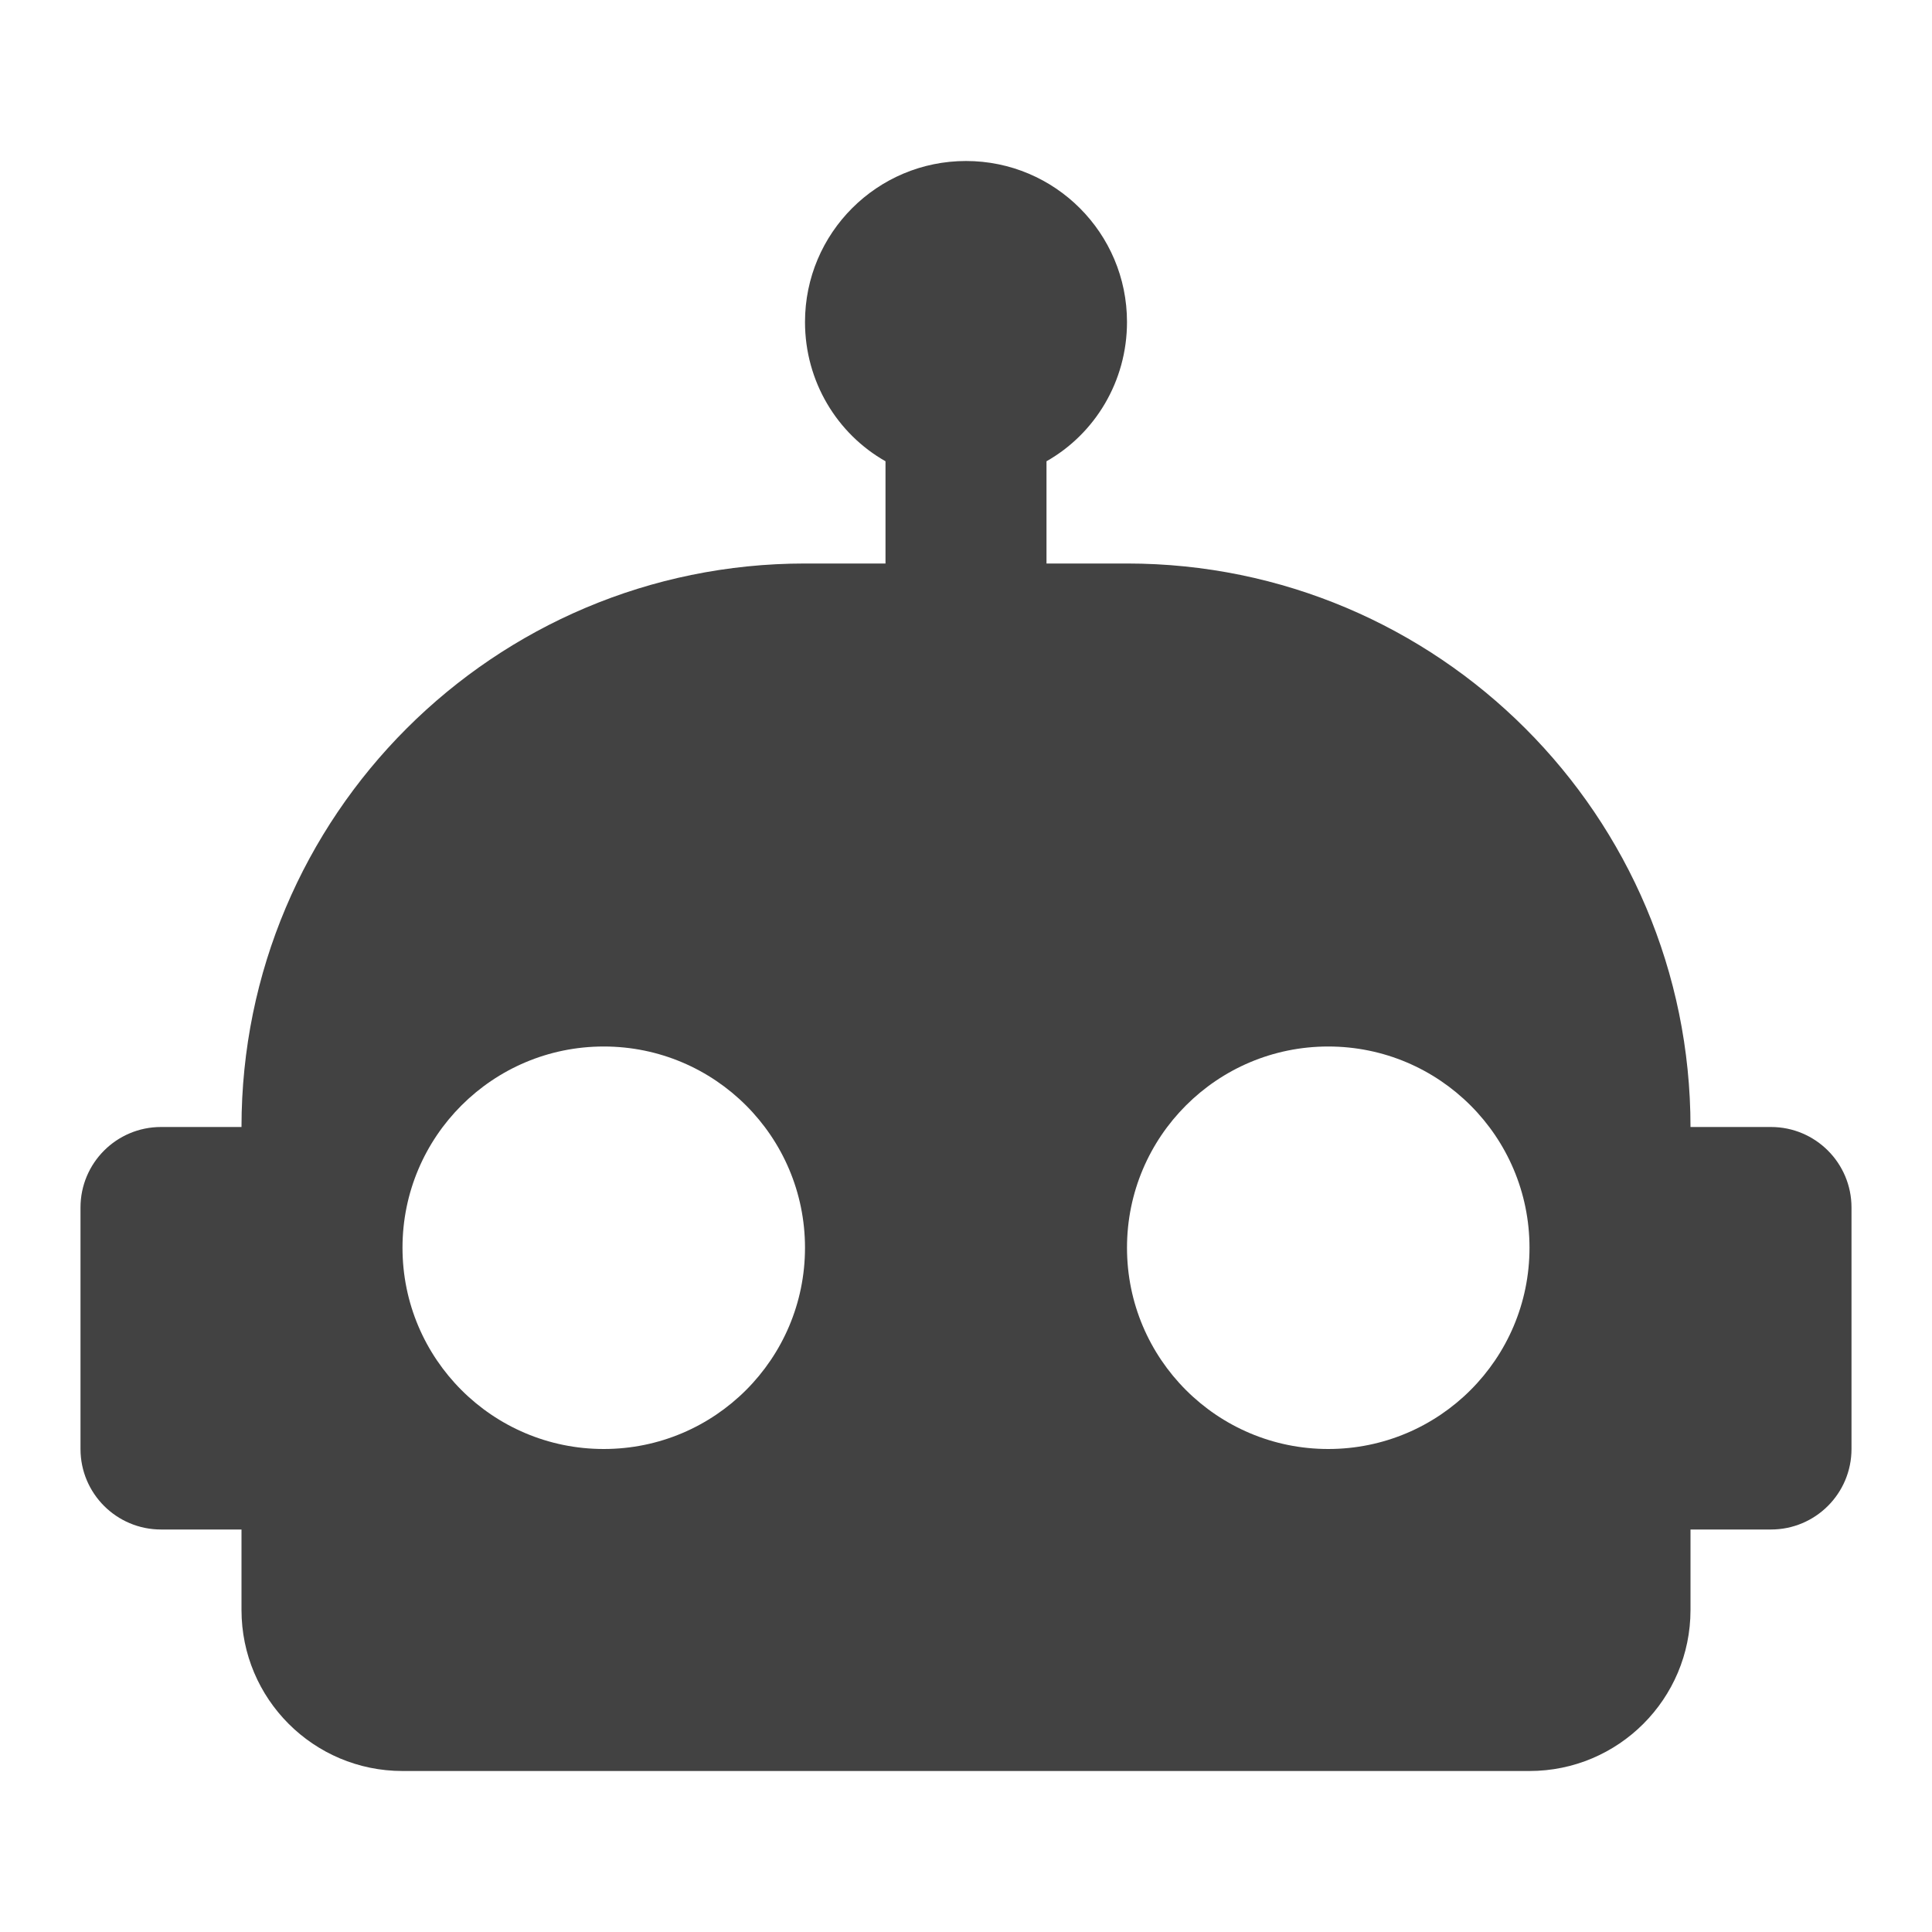
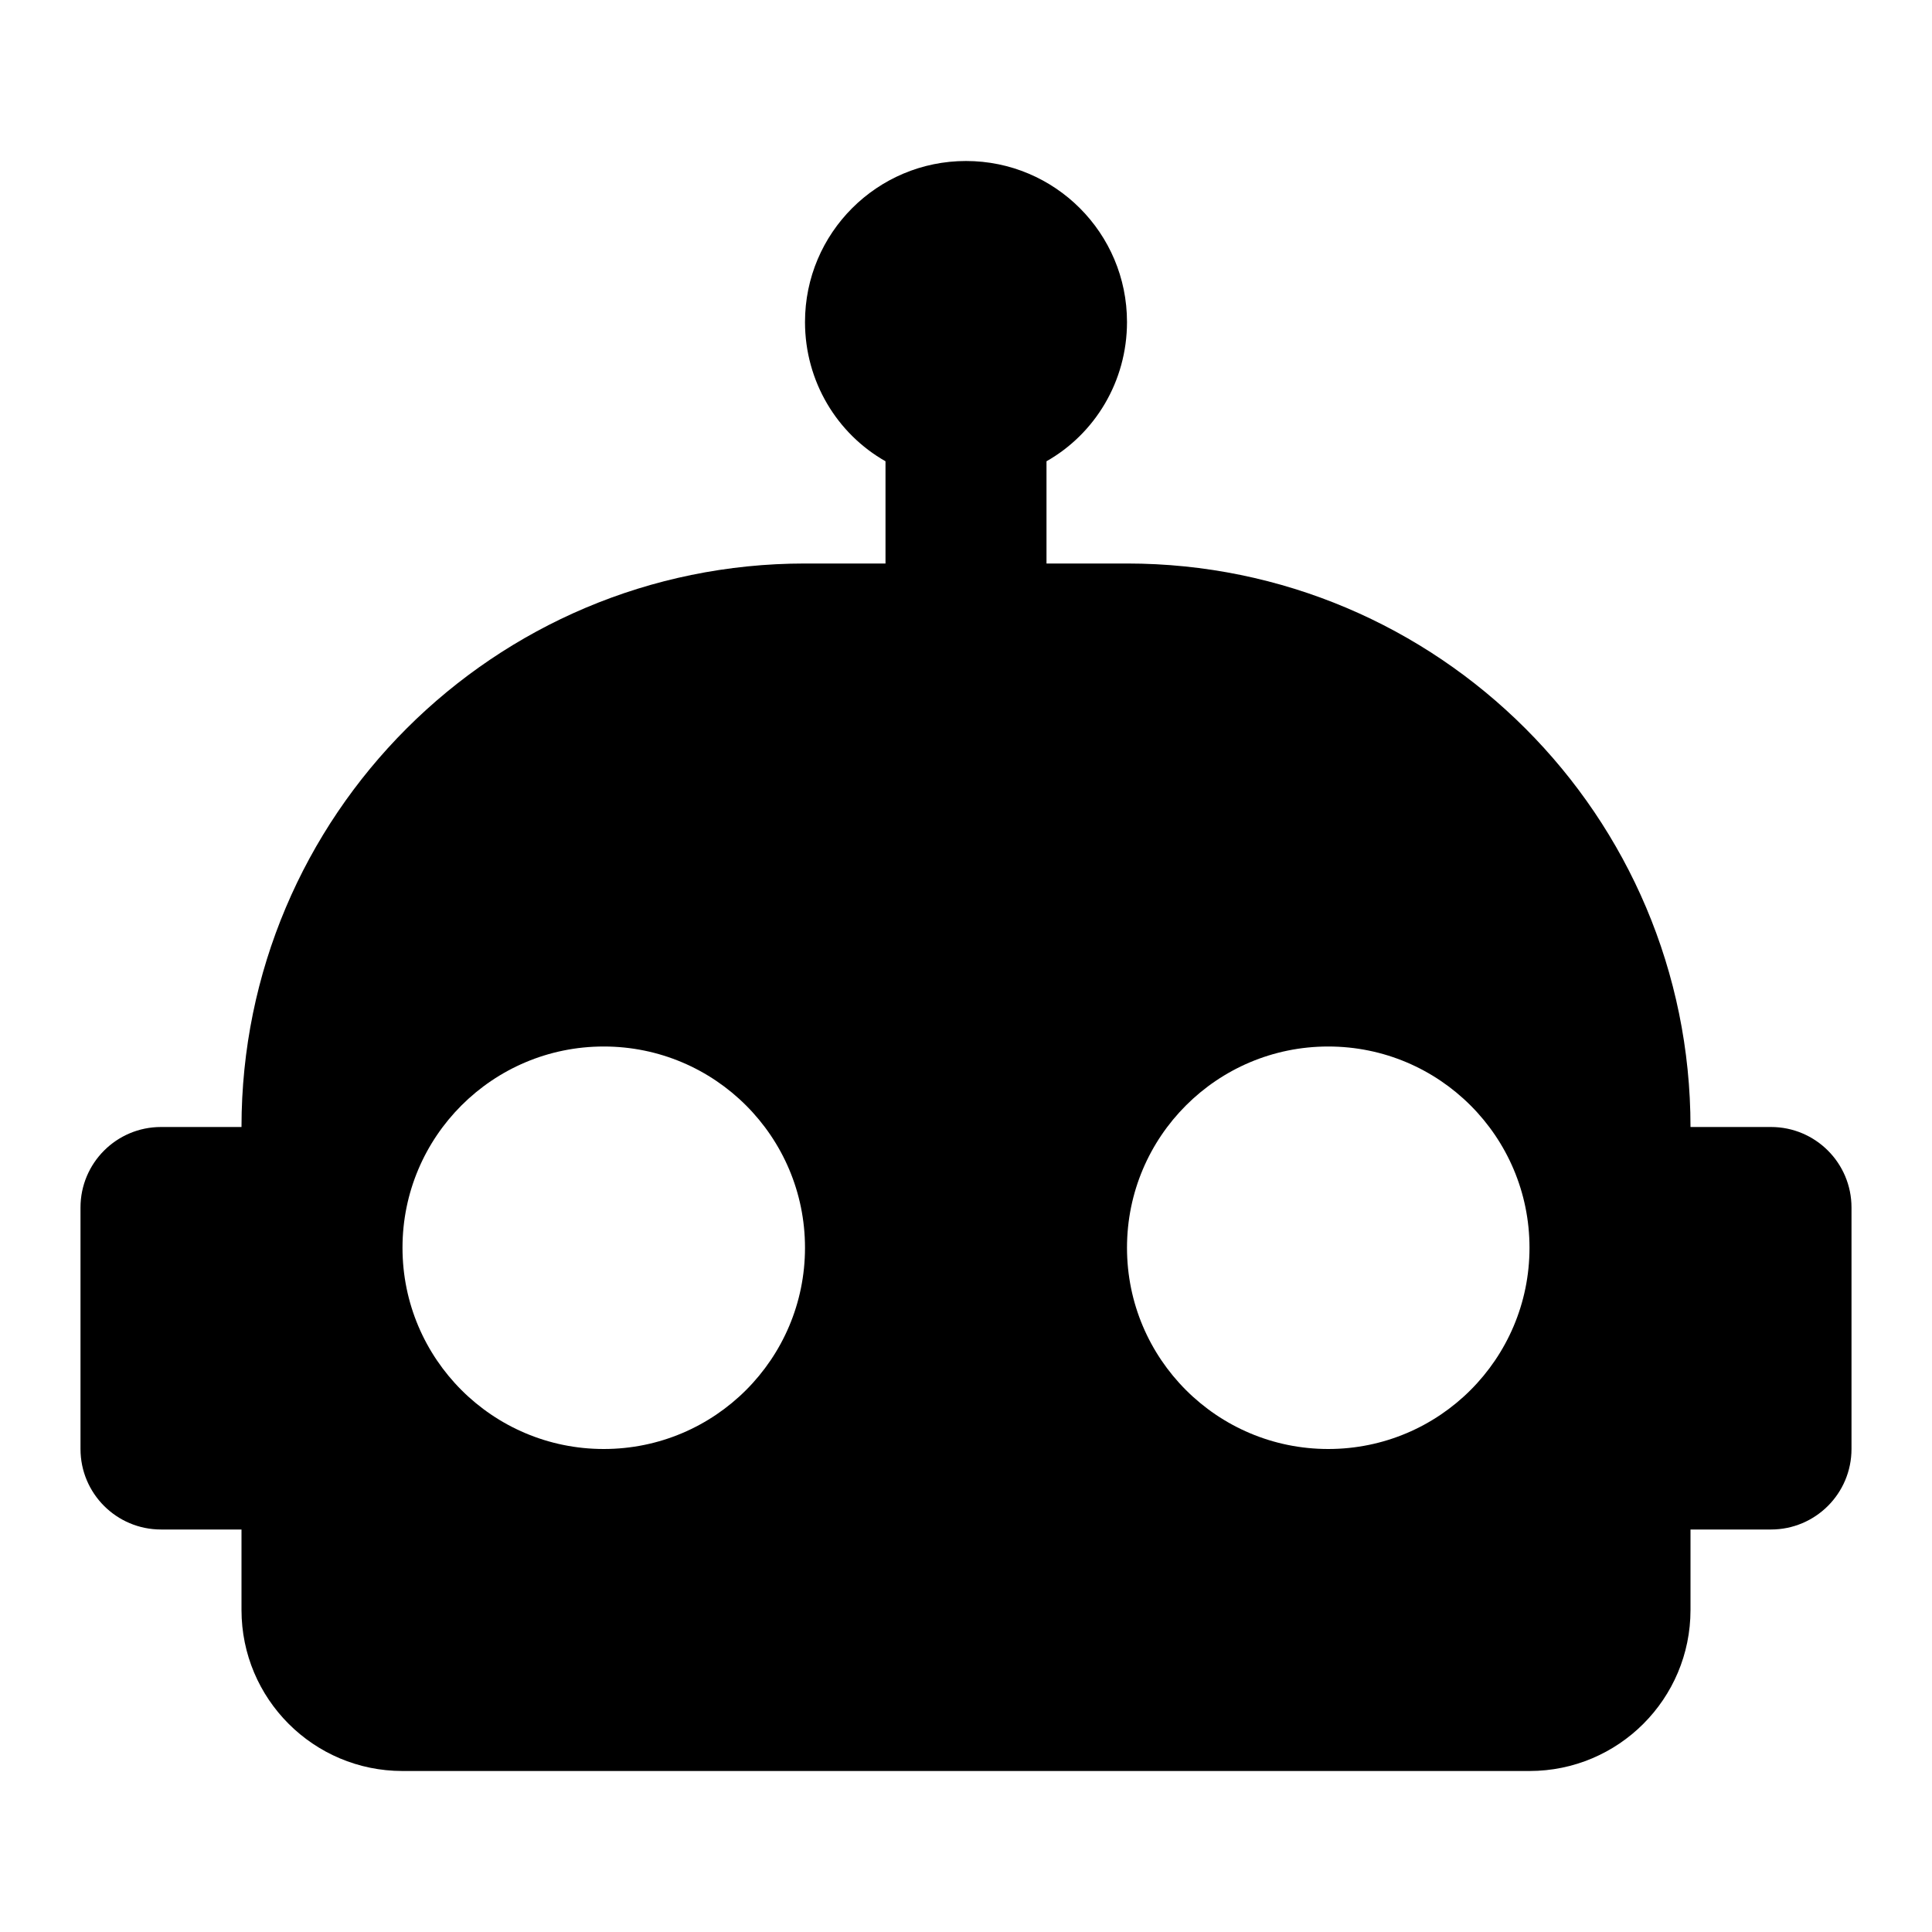
<svg xmlns="http://www.w3.org/2000/svg" version="1.1" width="36" height="36" viewBox="0 0 24 24">
-   <path fill="rgba(0, 0, 0, 0.74)" d="M12,2A2,2 0 0,1 14,4C14,4.74 13.6,5.39 13,5.73V7H14A7,7 0 0,1 21,14H22A1,1 0 0,1 23,15V18A1,1 0 0,1 22,19H21V20A2,2 0 0,1 19,22H5A2,2 0 0,1 3,20V19H2A1,1 0 0,1 1,18V15A1,1 0 0,1 2,14H3A7,7 0 0,1 10,7H11V5.73C10.4,5.39 10,4.74 10,4A2,2 0 0,1 12,2M7.5,13A2.5,2.5 0 0,0 5,15.5A2.5,2.5 0 0,0 7.5,18A2.5,2.5 0 0,0 10,15.5A2.5,2.5 0 0,0 7.5,13M16.5,13A2.5,2.5 0 0,0 14,15.5A2.5,2.5 0 0,0 16.5,18A2.5,2.5 0 0,0 19,15.5A2.5,2.5 0 0,0 16.5,13Z" />
+   <path fill="#000000" d="M12,2A2,2 0 0,1 14,4C14,4.74 13.6,5.39 13,5.73V7H14A7,7 0 0,1 21,14H22A1,1 0 0,1 23,15V18A1,1 0 0,1 22,19H21V20A2,2 0 0,1 19,22H5A2,2 0 0,1 3,20V19H2A1,1 0 0,1 1,18V15A1,1 0 0,1 2,14H3A7,7 0 0,1 10,7H11V5.73C10.4,5.39 10,4.74 10,4A2,2 0 0,1 12,2M7.5,13A2.5,2.5 0 0,0 5,15.5A2.5,2.5 0 0,0 7.5,18A2.5,2.5 0 0,0 10,15.5A2.5,2.5 0 0,0 7.5,13M16.5,13A2.5,2.5 0 0,0 14,15.5A2.5,2.5 0 0,0 16.5,18A2.5,2.5 0 0,0 19,15.5A2.5,2.5 0 0,0 16.5,13Z" />
</svg>
